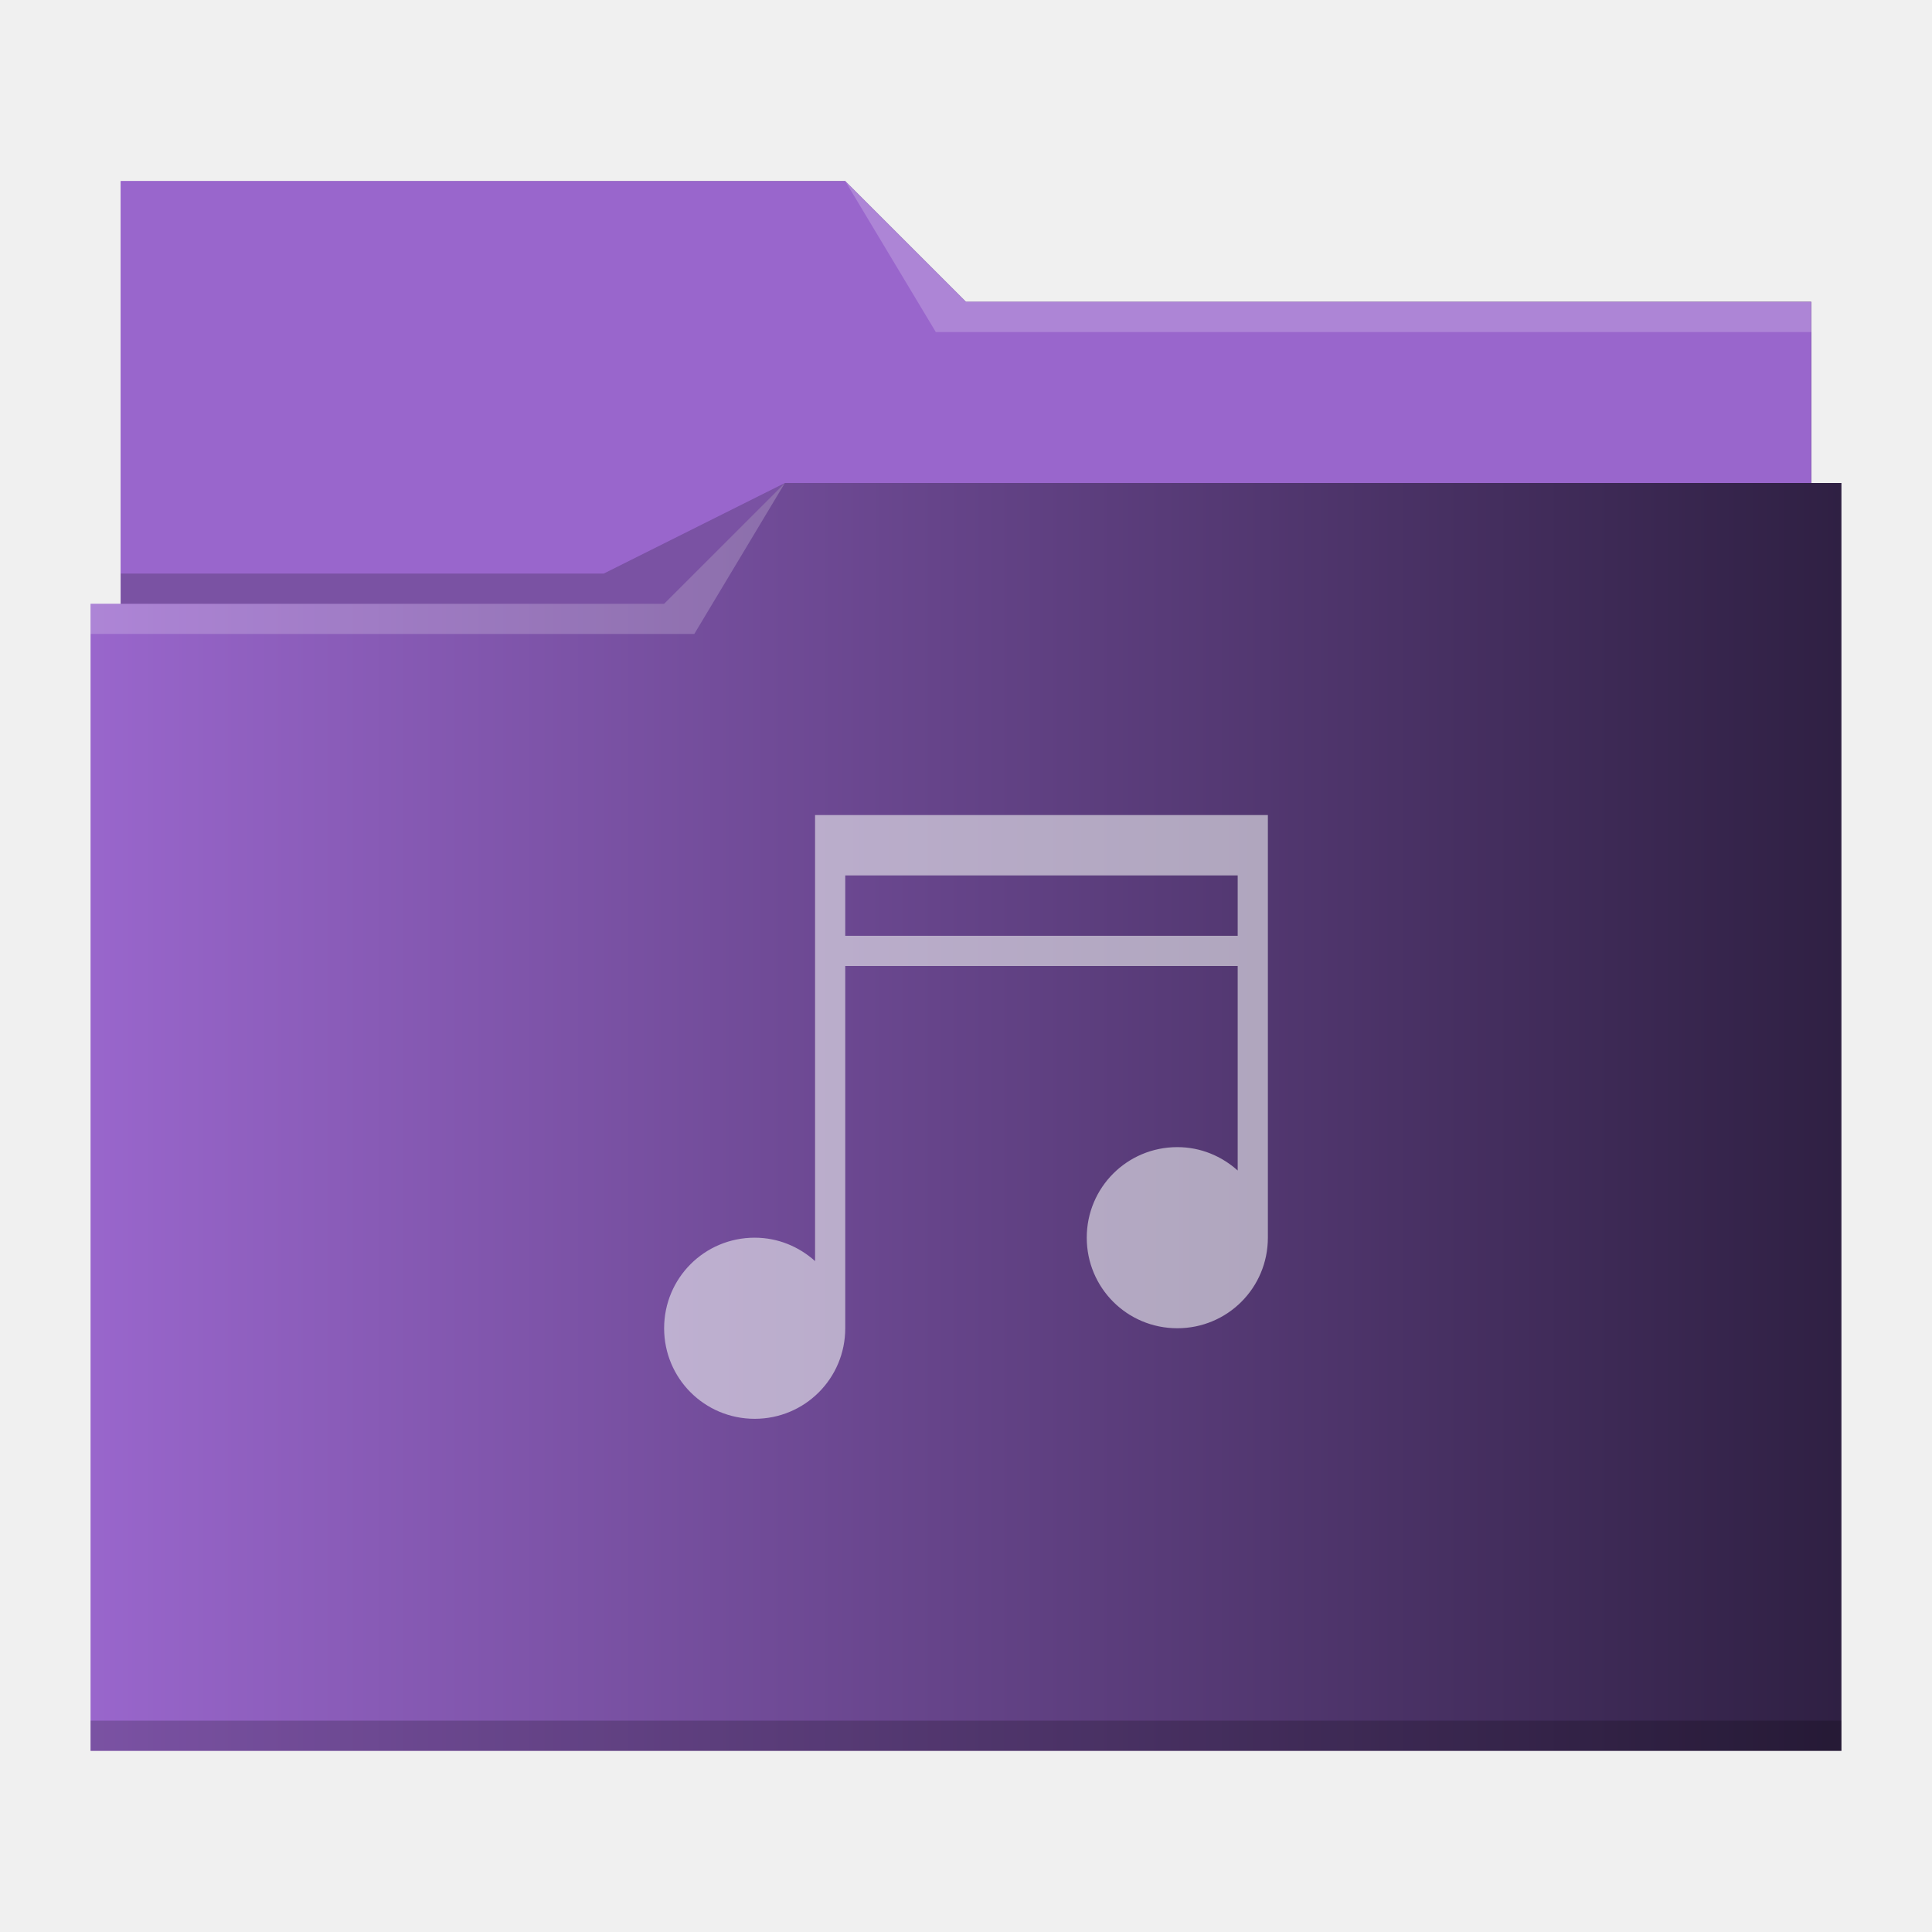
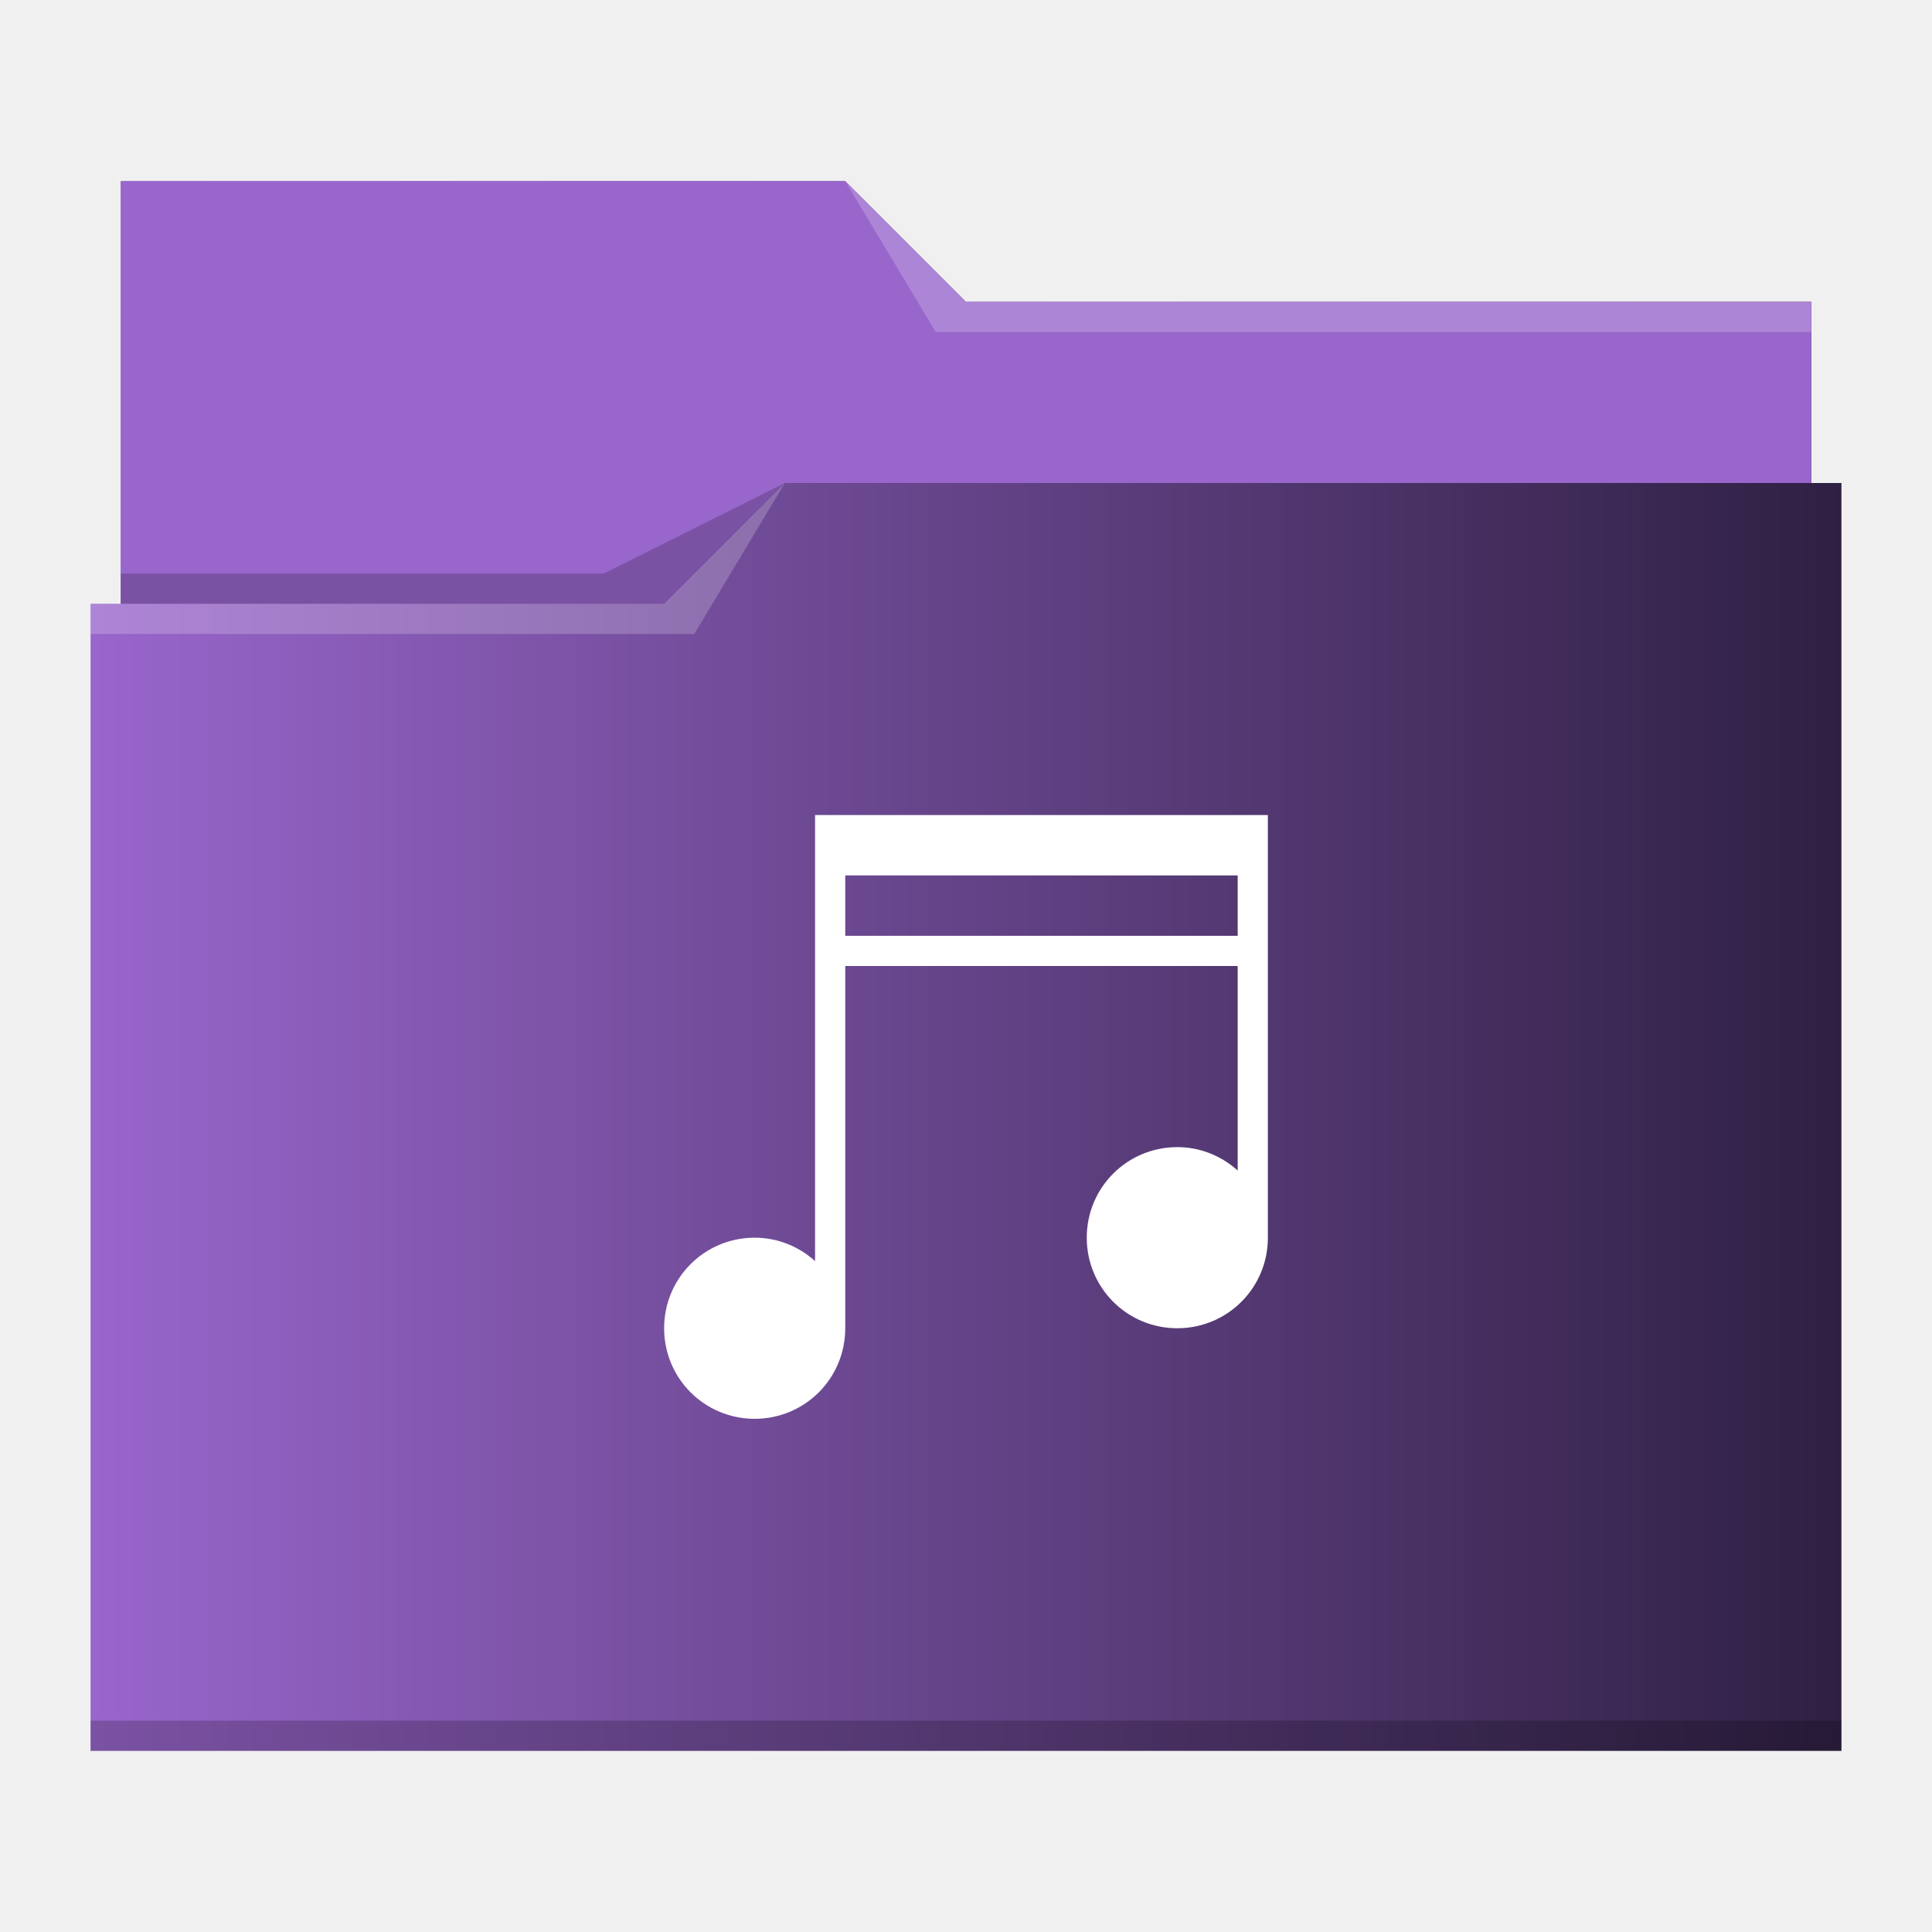
<svg xmlns="http://www.w3.org/2000/svg" xmlns:xlink="http://www.w3.org/1999/xlink" viewBox="0 0 64 64" version="1.1" id="svg14">
  <defs id="defs3051">
    <linearGradient id="linearGradient840">
      <stop style="stop-color:#9966cc;stop-opacity:1" offset="0" id="stop836" />
      <stop style="stop-color:#9966cc;stop-opacity:1" offset="1" id="stop838" />
    </linearGradient>
    <linearGradient id="linearGradient832">
      <stop style="stop-color:#9966cc;stop-opacity:1" offset="0" id="stop828" />
      <stop style="stop-color:#2f2043;stop-opacity:1" offset="1" id="stop830" />
    </linearGradient>
    <style type="text/css" id="current-color-scheme">
      .ColorScheme-Text {
        color:#31363b;
      }
      .ColorScheme-Background {
        color:#eff0f1;
      }
      .ColorScheme-Highlight {
        color:#3daee9;
      }
      .ColorScheme-ViewText {
        color:#31363b;
      }
      .ColorScheme-ViewBackground {
        color:#fcfcfc;
      }
      .ColorScheme-ViewHover {
        color:#93cee9;
      }
      .ColorScheme-ViewFocus{
        color:#3daee9;
      }
      .ColorScheme-ButtonText {
        color:#31363b;
      }
      .ColorScheme-ButtonBackground {
        color:#eff0f1;
      }
      .ColorScheme-ButtonHover {
        color:#93cee9;
      }
      .ColorScheme-ButtonFocus{
        color:#3daee9;
      }
      </style>
    <linearGradient xlink:href="#linearGradient832" id="linearGradient834" x1="3" y1="32" x2="61" y2="32" gradientUnits="userSpaceOnUse" />
    <linearGradient xlink:href="#linearGradient840" id="linearGradient842" x1="4" y1="13" x2="60" y2="13" gradientUnits="userSpaceOnUse" />
  </defs>
  <path style="fill:url(#linearGradient834);fill-opacity:1;stroke:none" d="M 4 6 L 4 11 L 4 20 L 3 20 L 3 21 L 3.002 21 C 3.002 21.004 3 21.008 3 21.012 L 3 57 L 3 58 L 4 58 L 60 58 L 61 58 L 61 57 L 61 21.012 L 61 21 L 61 16 L 60 16 L 60 11.01 C 60 11.007 59.998 11.004 59.998 11 L 60 11 L 60 10 L 32 10 L 28 6 L 4 6 z " class="ColorScheme-Highlight" id="path4" />
  <path style="fill-opacity:1;fill-rule:evenodd;fill:url(#linearGradient842)" d="M 4 6 L 4 11 L 4 20 L 22 20 L 26 16 L 60 16 L 60 11.01 C 60 11.007 59.998 11.004 59.998 11 L 60 11 L 60 10 L 32 10 L 28 6 L 4 6 z " id="path6" />
  <path style="fill:#ffffff;fill-opacity:0.2;fill-rule:evenodd" d="M 28 6 L 31 11 L 33 11 L 60 11 L 60 10 L 33 10 L 32 10 L 28 6 z M 26 16 L 22 20 L 3 20 L 3 21 L 23 21 L 26 16 z " id="path8" />
  <path style="fill-opacity:0.2;fill-rule:evenodd" d="M 26 16 L 20 19 L 4 19 L 4 20 L 22 20 L 26 16 z M 3 57 L 3 58 L 4 58 L 60 58 L 61 58 L 61 57 L 60 57 L 4 57 L 3 57 z " class="ColorScheme-Text" id="path10" />
-   <path style="fill:currentColor;fill-opacity:0.6;stroke:none" d="M 27 27 L 27 29 L 27 31 L 27 32 L 27 41.775 C 26.469 41.298 25.773 41 25 41 C 23.338 41 22 42.338 22 44 C 22 45.662 23.338 47 25 47 C 26.662 47 28 45.662 28 44 L 28 32 L 41 32 L 41 38.775 C 40.469 38.298 39.773 38 39 38 C 37.338 38 36 39.338 36 41 C 36 42.662 37.338 44 39 44 C 40.662 44 42 42.662 42 41 L 42 27 L 27 27 z M 28 29 L 41 29 L 41 31 L 28 31 L 28 29 z " class="ColorScheme-Background" id="path12" />
+   <path style="fill:#ffffff;fill-opacity:1;stroke:none" d="M 27 27 L 27 29 L 27 31 L 27 32 L 27 41.775 C 26.469 41.298 25.773 41 25 41 C 23.338 41 22 42.338 22 44 C 22 45.662 23.338 47 25 47 C 26.662 47 28 45.662 28 44 L 28 32 L 41 32 L 41 38.775 C 40.469 38.298 39.773 38 39 38 C 37.338 38 36 39.338 36 41 C 36 42.662 37.338 44 39 44 C 40.662 44 42 42.662 42 41 L 42 27 L 27 27 z M 28 29 L 41 29 L 41 31 L 28 31 L 28 29 z " class="ColorScheme-Background" id="path12" />
</svg>
